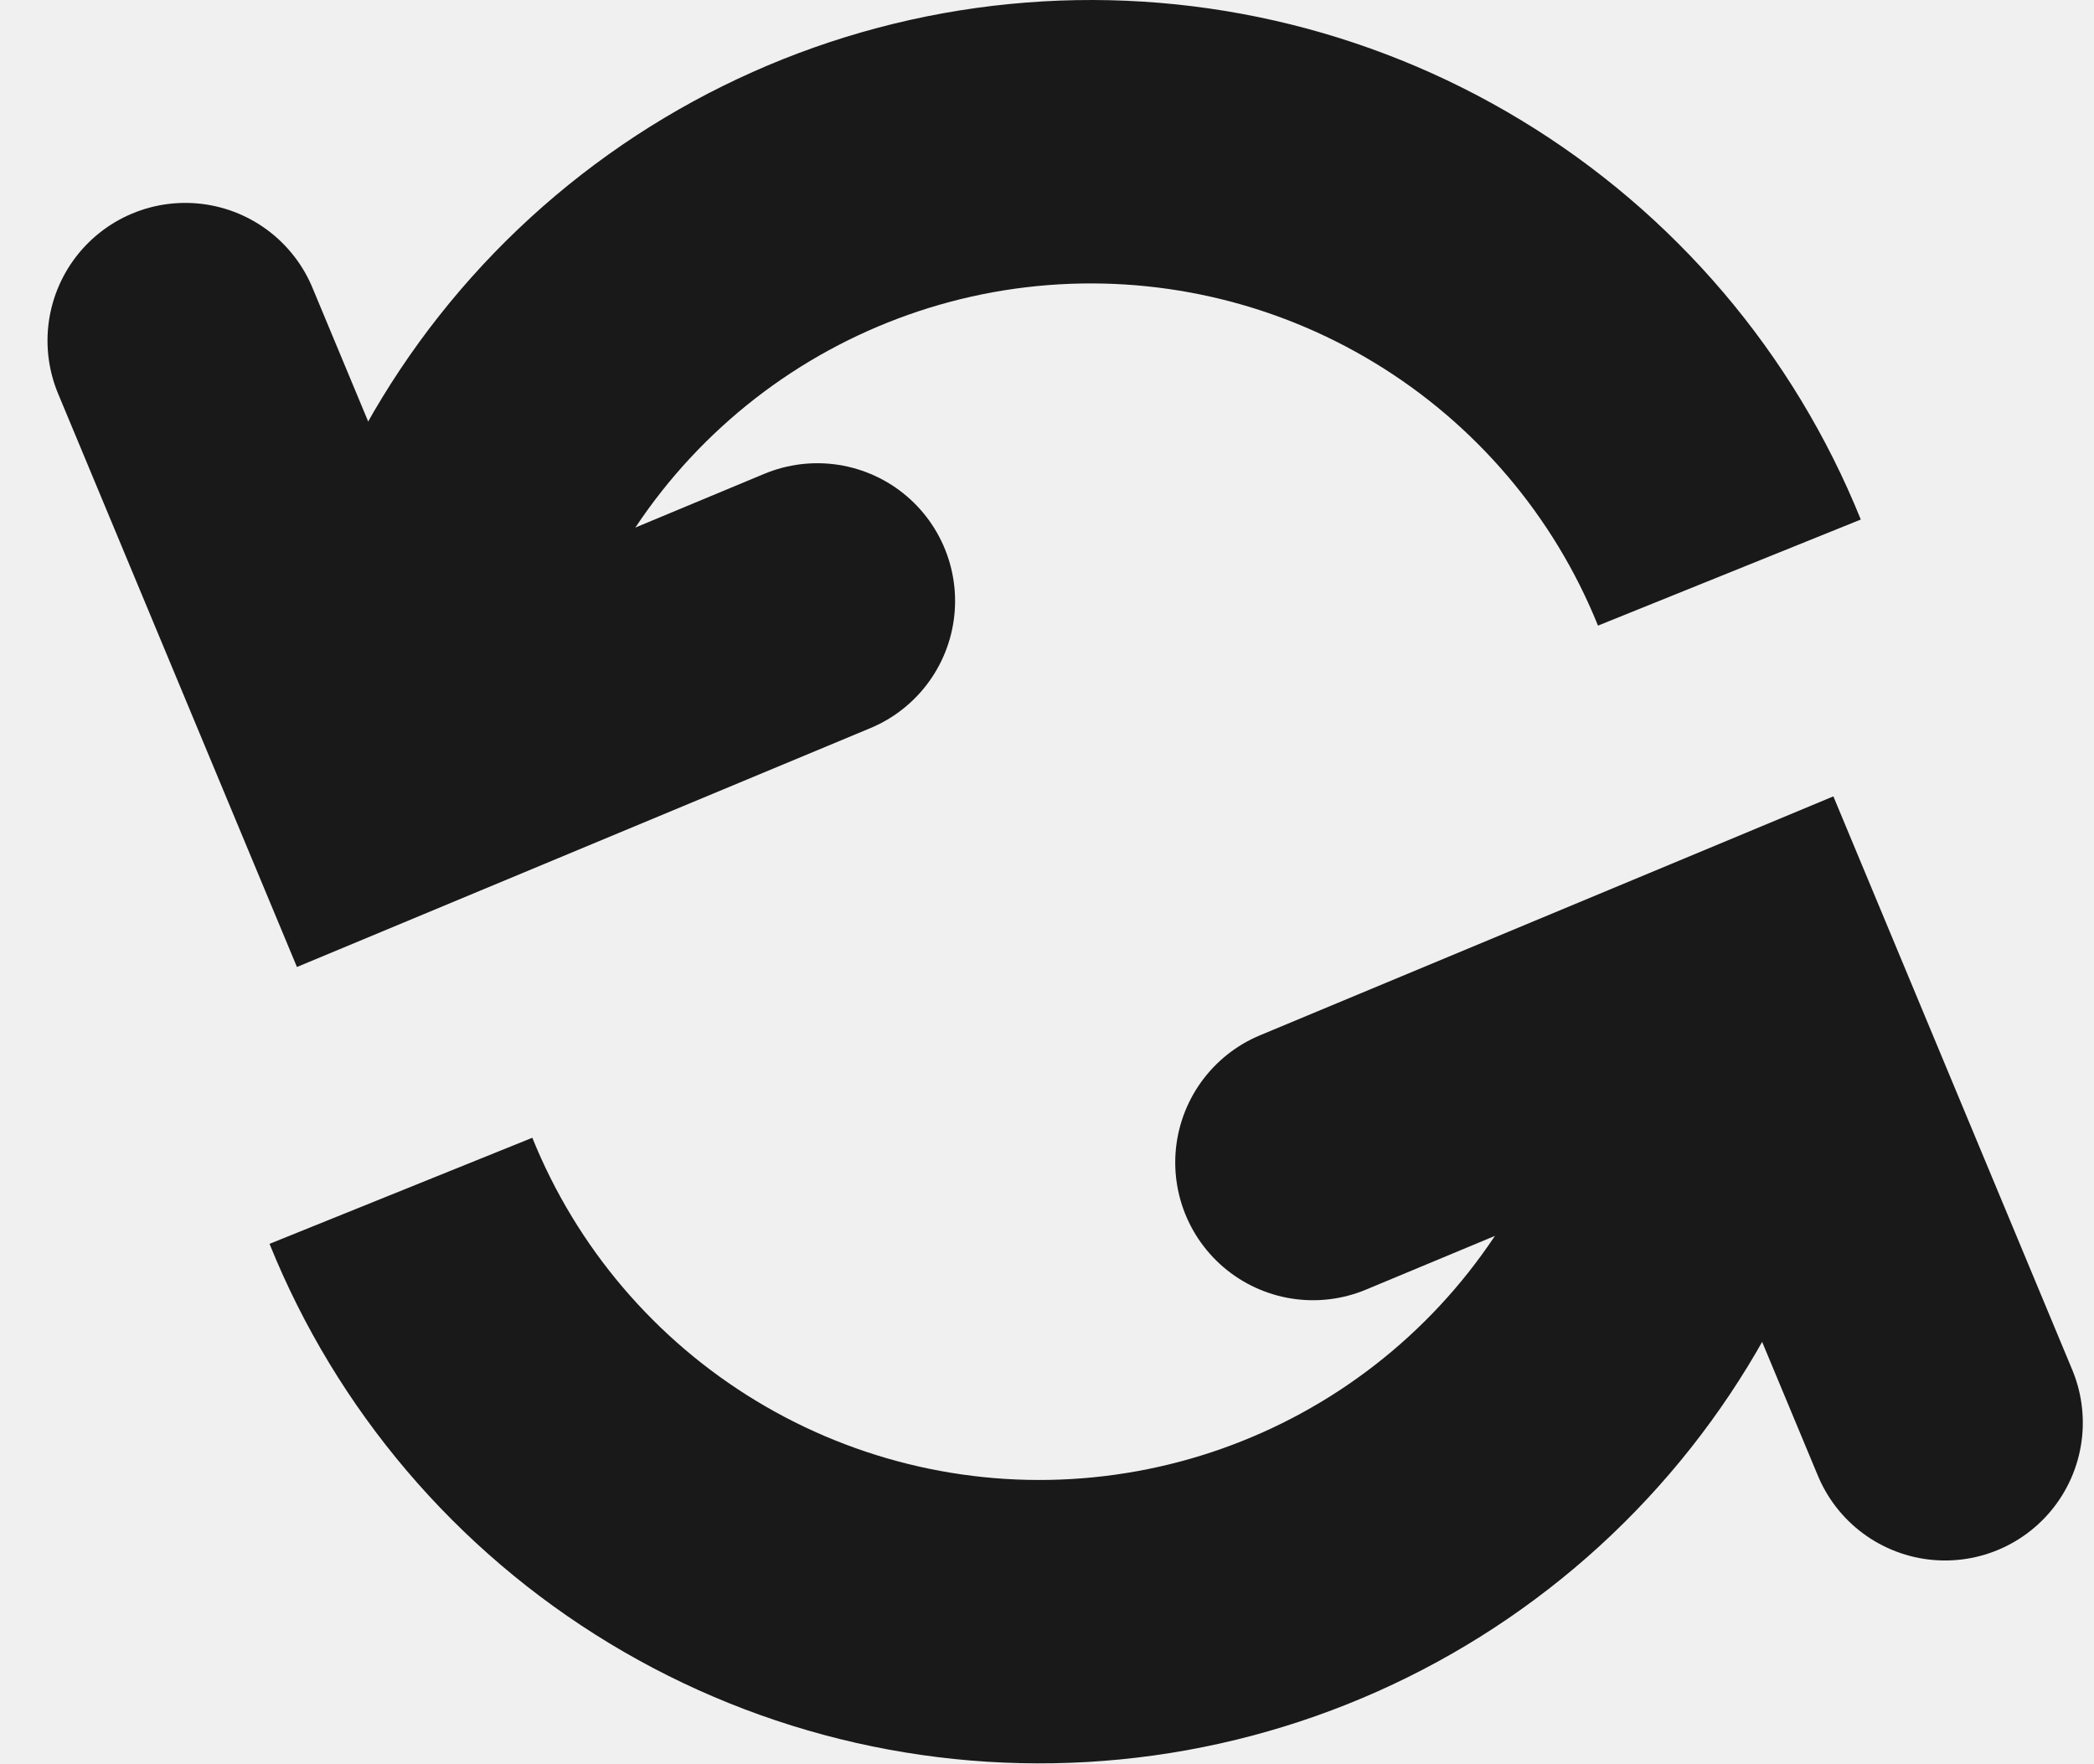
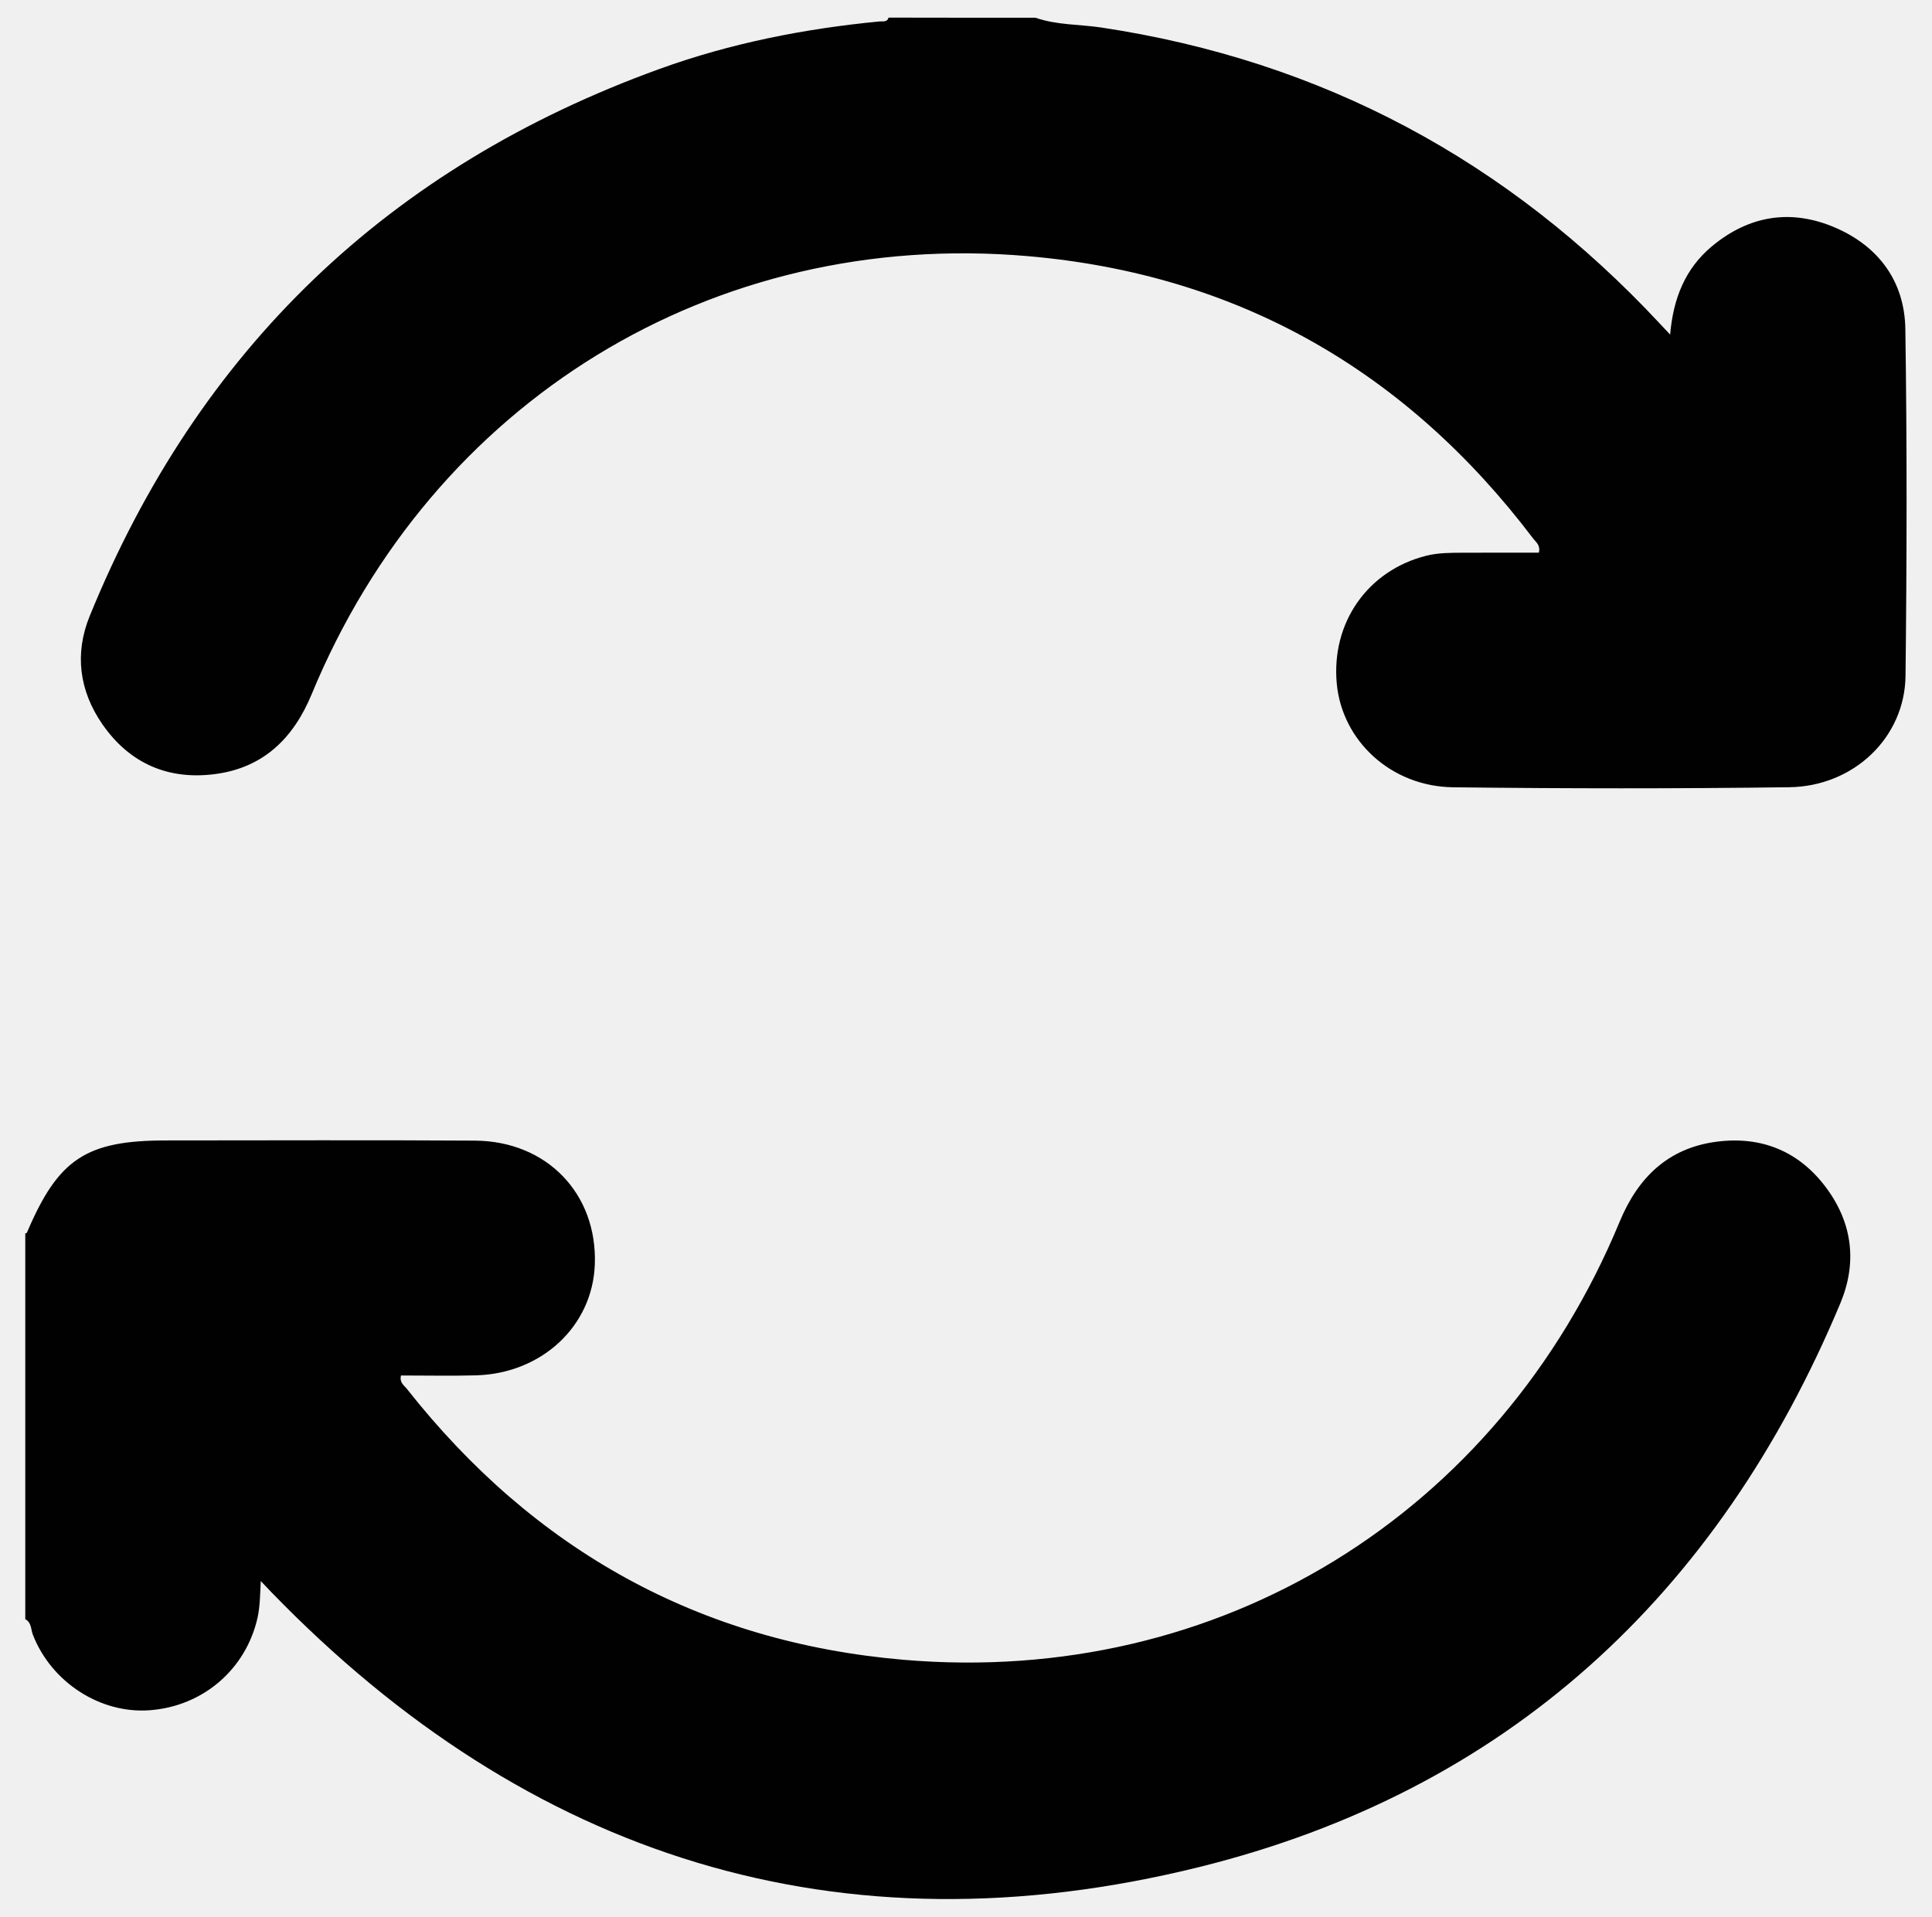
- <svg xmlns="http://www.w3.org/2000/svg" width="38" height="32" viewBox="0 0 38 32" fill="none">
-   <path d="M3.362 6.182L6.735 14.279L14.832 10.906" stroke="#191919" stroke-width="5" stroke-linecap="round" />
-   <mask id="path-2-inside-1_123:12" fill="white">
-     <path d="M33.768 9.428C32.55 6.409 30.386 3.866 27.6 2.179C24.815 0.492 21.558 -0.247 18.318 0.073C15.078 0.392 12.028 1.752 9.625 3.95C7.223 6.148 5.597 9.065 4.991 12.264L10.044 13.221C10.443 11.114 11.514 9.192 13.096 7.745C14.679 6.297 16.688 5.401 18.822 5.191C20.957 4.981 23.102 5.467 24.936 6.578C26.771 7.689 28.197 9.364 28.999 11.353L33.768 9.428Z" />
-   </mask>
-   <path d="M33.768 9.428C32.55 6.409 30.386 3.866 27.6 2.179C24.815 0.492 21.558 -0.247 18.318 0.073C15.078 0.392 12.028 1.752 9.625 3.95C7.223 6.148 5.597 9.065 4.991 12.264L10.044 13.221C10.443 11.114 11.514 9.192 13.096 7.745C14.679 6.297 16.688 5.401 18.822 5.191C20.957 4.981 23.102 5.467 24.936 6.578C26.771 7.689 28.197 9.364 28.999 11.353L33.768 9.428Z" stroke="#191919" stroke-width="20" stroke-linejoin="round" mask="url(#path-2-inside-1_123:12)" />
-   <path d="M35.297 25.818L31.924 17.721L23.827 21.095" stroke="#191919" stroke-width="5" stroke-linecap="round" />
-   <mask id="path-4-inside-2_123:12" fill="white">
-     <path d="M4.891 22.572C6.109 25.591 8.274 28.135 11.059 29.821C13.844 31.508 17.101 32.247 20.341 31.927C23.581 31.608 26.631 30.248 29.034 28.05C31.436 25.852 33.062 22.936 33.669 19.736L28.616 18.779C28.216 20.886 27.145 22.808 25.563 24.255C23.98 25.703 21.971 26.599 19.837 26.809C17.702 27.02 15.557 26.533 13.723 25.422C11.888 24.311 10.463 22.636 9.66 20.647L4.891 22.572Z" />
-   </mask>
-   <path d="M4.891 22.572C6.109 25.591 8.274 28.135 11.059 29.821C13.844 31.508 17.101 32.247 20.341 31.927C23.581 31.608 26.631 30.248 29.034 28.05C31.436 25.852 33.062 22.936 33.669 19.736L28.616 18.779C28.216 20.886 27.145 22.808 25.563 24.255C23.98 25.703 21.971 26.599 19.837 26.809C17.702 27.02 15.557 26.533 13.723 25.422C11.888 24.311 10.463 22.636 9.66 20.647L4.891 22.572Z" stroke="#191919" stroke-width="20" stroke-linejoin="round" mask="url(#path-4-inside-2_123:12)" />
+ <svg xmlns="http://www.w3.org/2000/svg" version="1.1" id="Capa_1" x="0px" y="0px" width="32.25px" height="32px" viewBox="0 0 32.25 32" enable-background="new 0 0 32.25 32" xml:space="preserve">
+   <g>
+     <path fill="#010101" d="M17.285,0.296c0.355,0.124,0.731,0.109,1.096,0.163c3.69,0.555,6.788,2.221,9.327,4.945   c0.047,0.05,0.094,0.1,0.171,0.182c0.051-0.606,0.253-1.103,0.696-1.473c0.621-0.518,1.324-0.63,2.061-0.312   c0.727,0.314,1.157,0.901,1.169,1.691c0.029,1.931,0.025,3.862,0.003,5.793c-0.012,1.027-0.863,1.844-1.942,1.858   c-1.87,0.025-3.74,0.023-5.61,0.001c-1.035-0.013-1.853-0.775-1.942-1.731c-0.094-1.017,0.515-1.887,1.491-2.134   c0.201-0.051,0.405-0.05,0.609-0.051c0.426-0.002,0.851-0.001,1.273-0.001c0.031-0.124-0.047-0.174-0.093-0.234   c-2.124-2.806-4.934-4.415-8.441-4.717c-5.26-0.453-9.931,2.425-11.95,7.313c-0.304,0.736-0.806,1.228-1.609,1.334   c-0.785,0.104-1.43-0.176-1.884-0.83c-0.387-0.558-0.469-1.179-0.213-1.807c1.815-4.455,4.993-7.5,9.515-9.136   c1.185-0.429,2.415-0.671,3.669-0.792c0.056-0.005,0.127,0.018,0.152-0.064C15.65,0.296,16.468,0.296,17.285,0.296z" />
+     <path fill="#010101" d="M0.422,20.593c0.009-0.004,0.024-0.006,0.027-0.013c0.524-1.233,0.987-1.54,2.326-1.54   c1.717,0,3.434-0.008,5.15,0.003c1.206,0.007,2.048,0.889,2.004,2.069c-0.038,1.028-0.886,1.821-1.987,1.85   c-0.417,0.011-0.834,0.002-1.248,0.002c-0.03,0.118,0.052,0.165,0.099,0.225c2.12,2.689,4.881,4.231,8.294,4.522   c5.265,0.449,9.923-2.421,11.95-7.316c0.305-0.736,0.807-1.226,1.611-1.333c0.759-0.101,1.394,0.162,1.848,0.784   c0.429,0.588,0.505,1.242,0.223,1.915c-2.038,4.874-5.575,8.14-10.701,9.41c-5.995,1.485-11.188-0.151-15.489-4.59   c-0.047-0.048-0.093-0.097-0.176-0.185c-0.012,0.241-0.013,0.43-0.055,0.617c-0.195,0.857-0.909,1.474-1.799,1.54   c-0.825,0.062-1.642-0.468-1.95-1.26c-0.035-0.089-0.021-0.205-0.127-0.26C0.422,24.885,0.422,22.739,0.422,20.593z" />
+   </g>
</svg>
